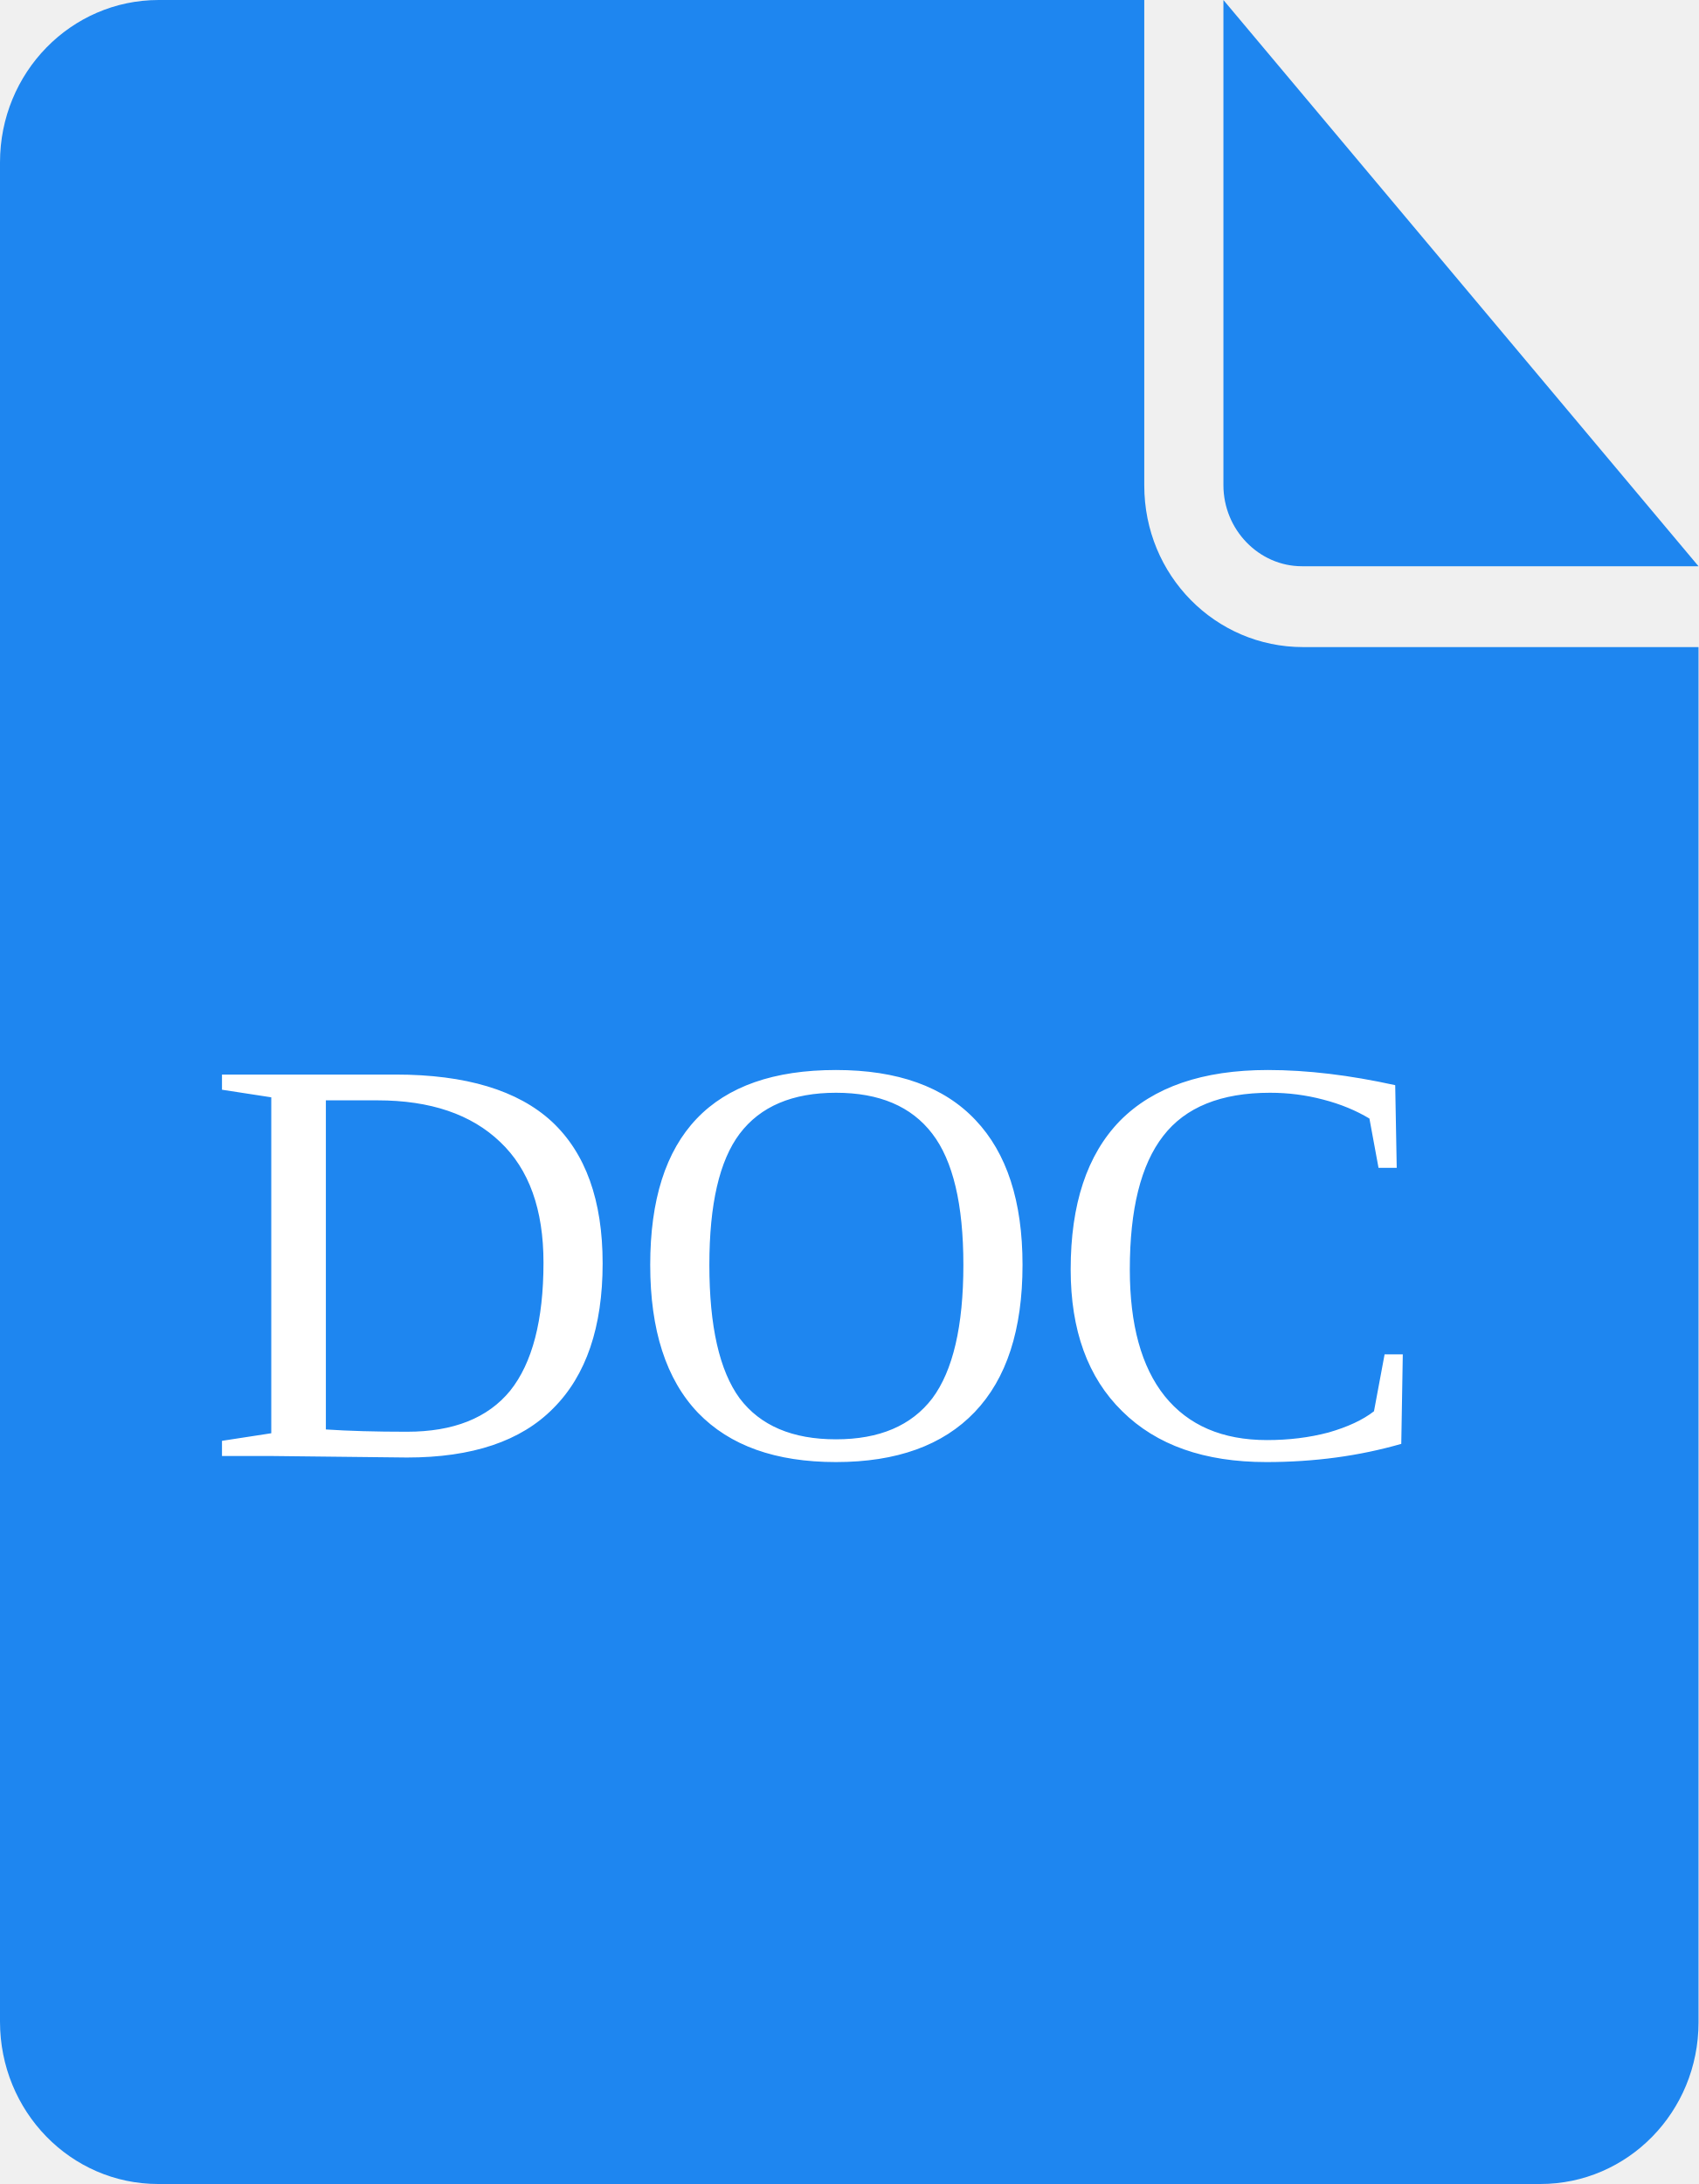
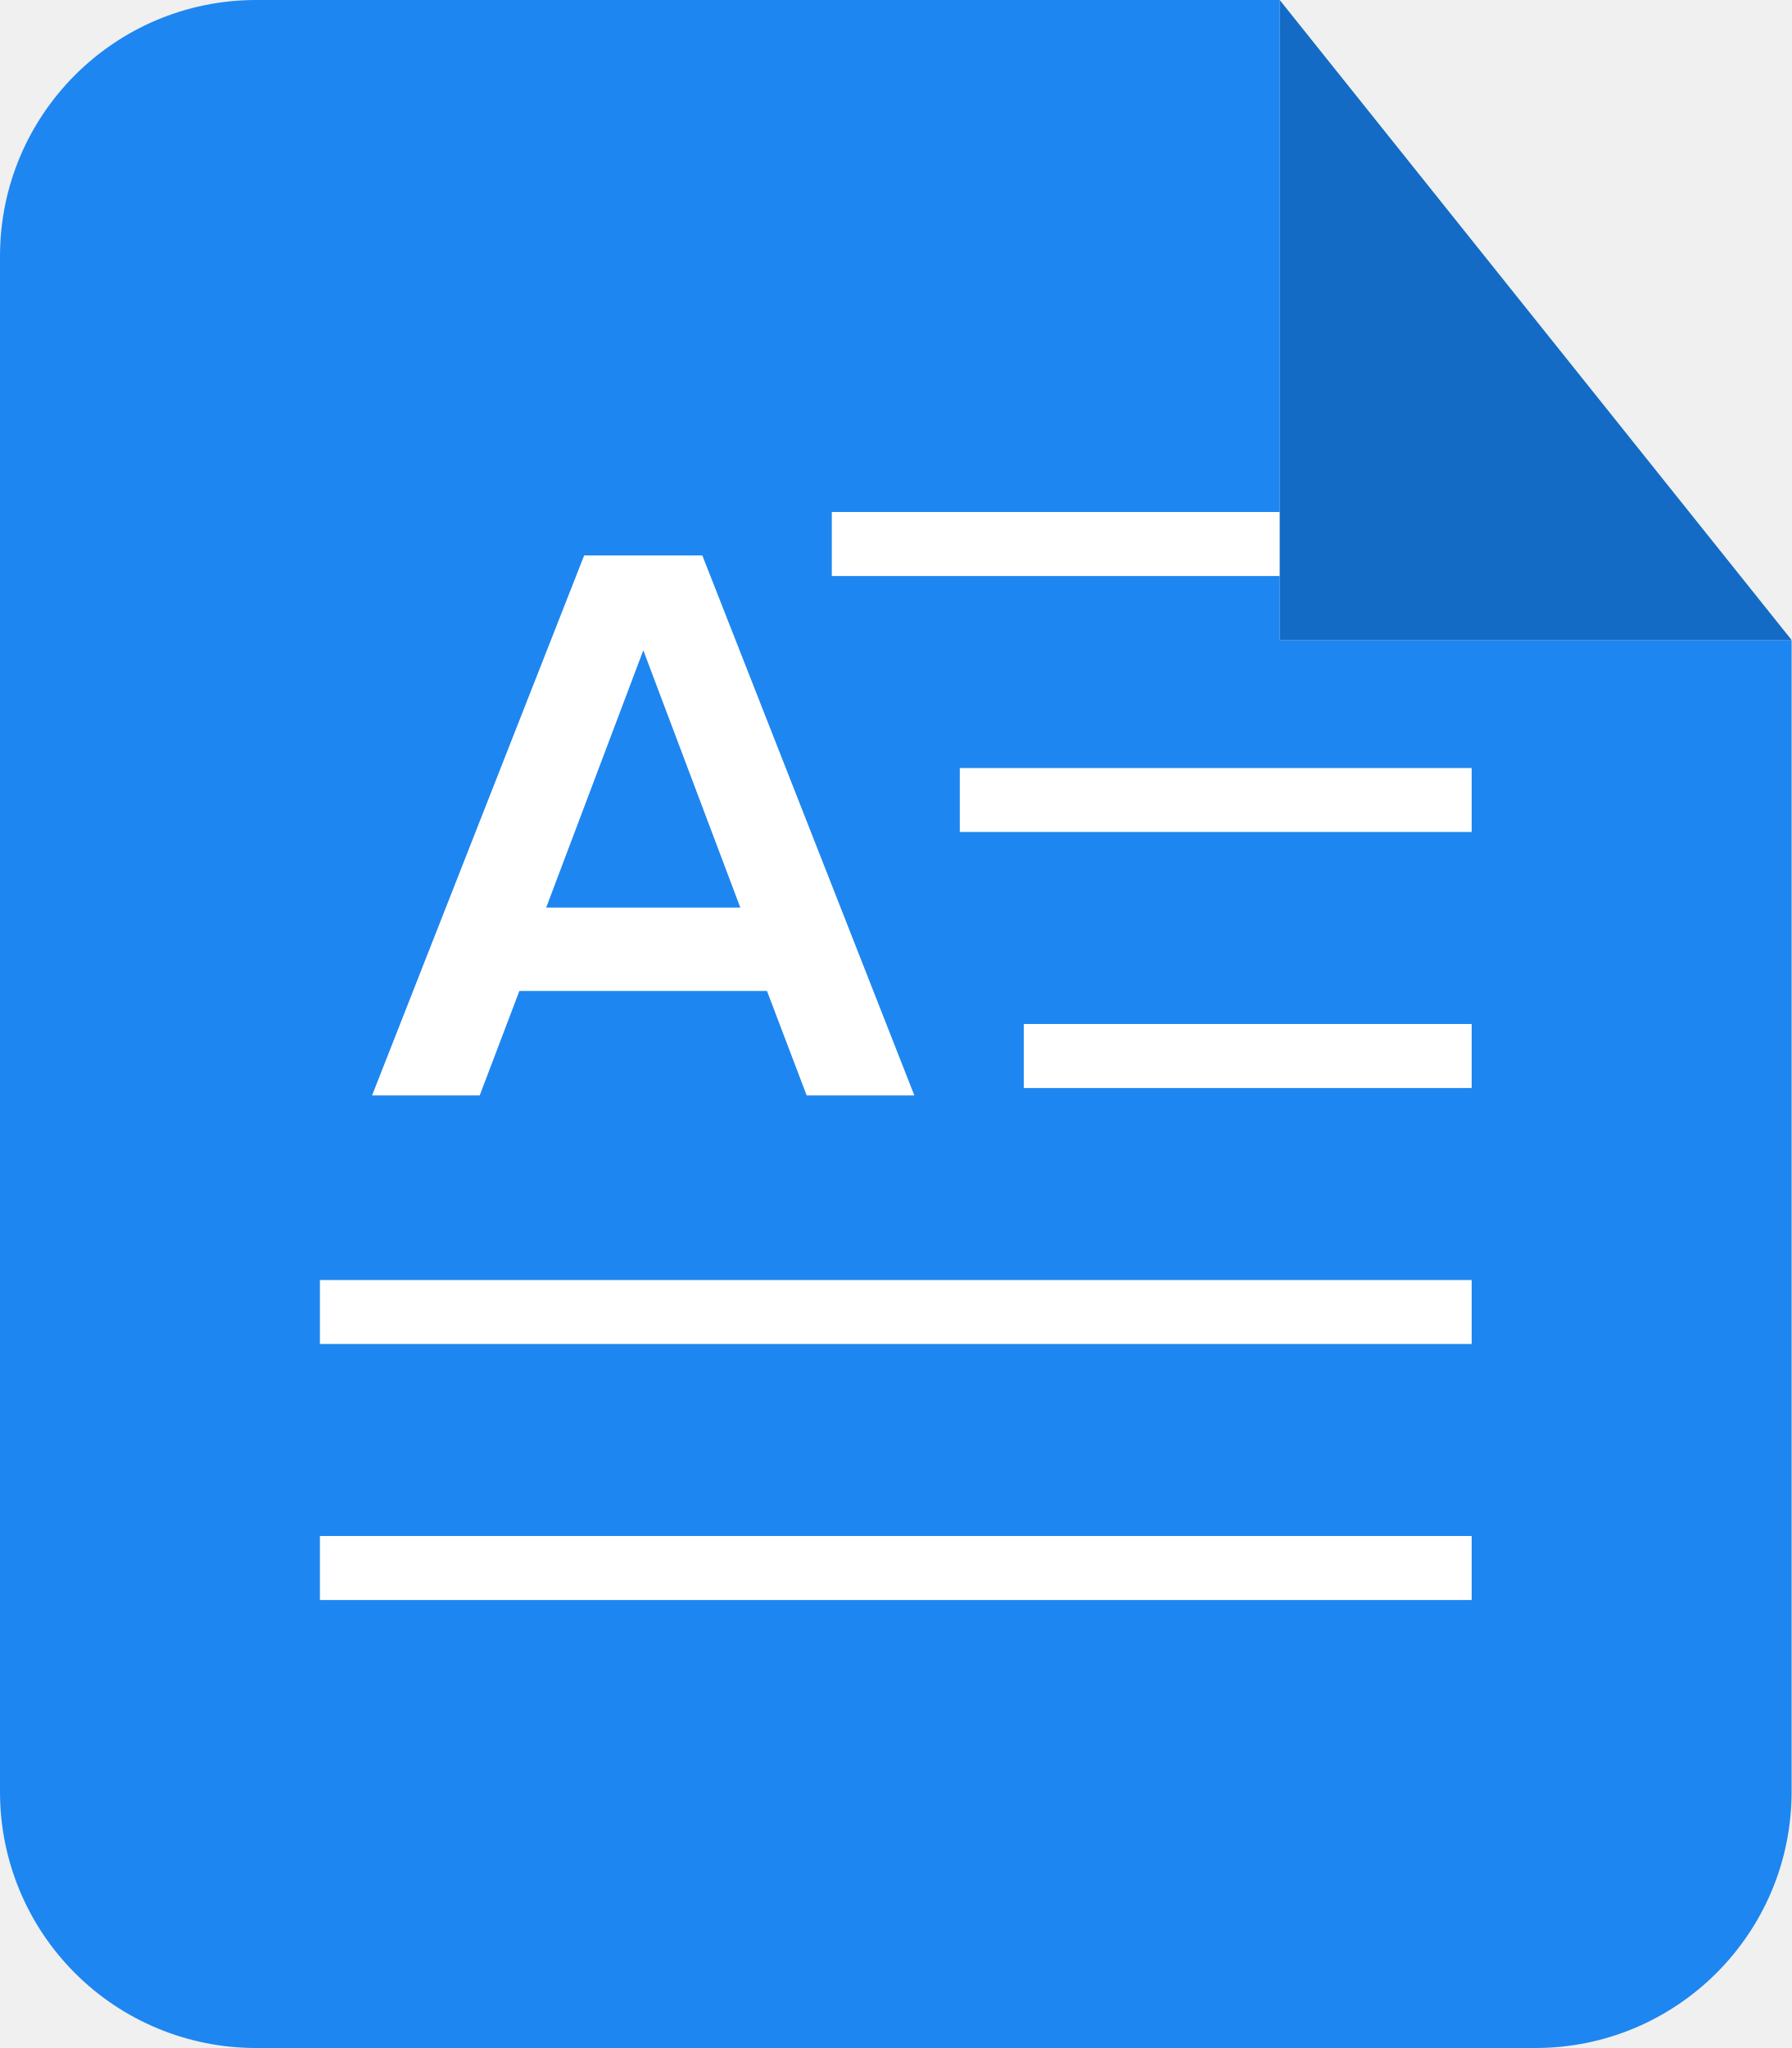
- <svg xmlns="http://www.w3.org/2000/svg" width="35" height="45" viewBox="0 0 35 45">
+ <svg xmlns="http://www.w3.org/2000/svg" width="28" height="32" viewBox="0 0 28 32">
  <g fill="none" fill-rule="evenodd">
-     <path d="M35 15.833v-2.5h-8.148c-1.808 0-3.273-1.478-3.273-3.33V0H3.27C1.462 0 0 1.497 0 3.346v38.308C0 43.502 1.454 45 3.26 45h28.48c1.8 0 3.26-1.485 3.26-3.33V15.834zM25.21 0v9.995c0 .923.736 1.672 1.617 1.672H35L25.21 0z" fill="#1E86F0" />
-     <text font-family=".Helvetica Neue DeskInterface" font-size="12" fill="#FFF">
-       <tspan x="4.232" y="30">DOC</tspan>
-     </text>
+     <path d="M22.002 0H3.997A4.004 4.004 0 0 0 0 4.004v23.992A3.998 3.998 0 0 0 3.997 32h20.006A4.004 4.004 0 0 0 28 27.996V7.002 10h-8V0h2.002z" fill="#1E86F0" />
+     <path d="M14.29 17.116l-3.314-8.438H9.13l-3.315 8.438h1.682l.62-1.632h3.87l.62 1.632h1.684zm-2.72-2.935H8.536l1.518-4.02 1.518 4.025zM5 24h18v1H5v-1zm0-4h18v1H5v-1zm11-4h7v1h-7v-1zm-1-4h8v1h-8v-1zm-2-4h10v1H13V8z" fill="#FFF" />
+     <path d="M20 0l8 10h-8V0z" fill="#136BC5" />
  </g>
</svg>
